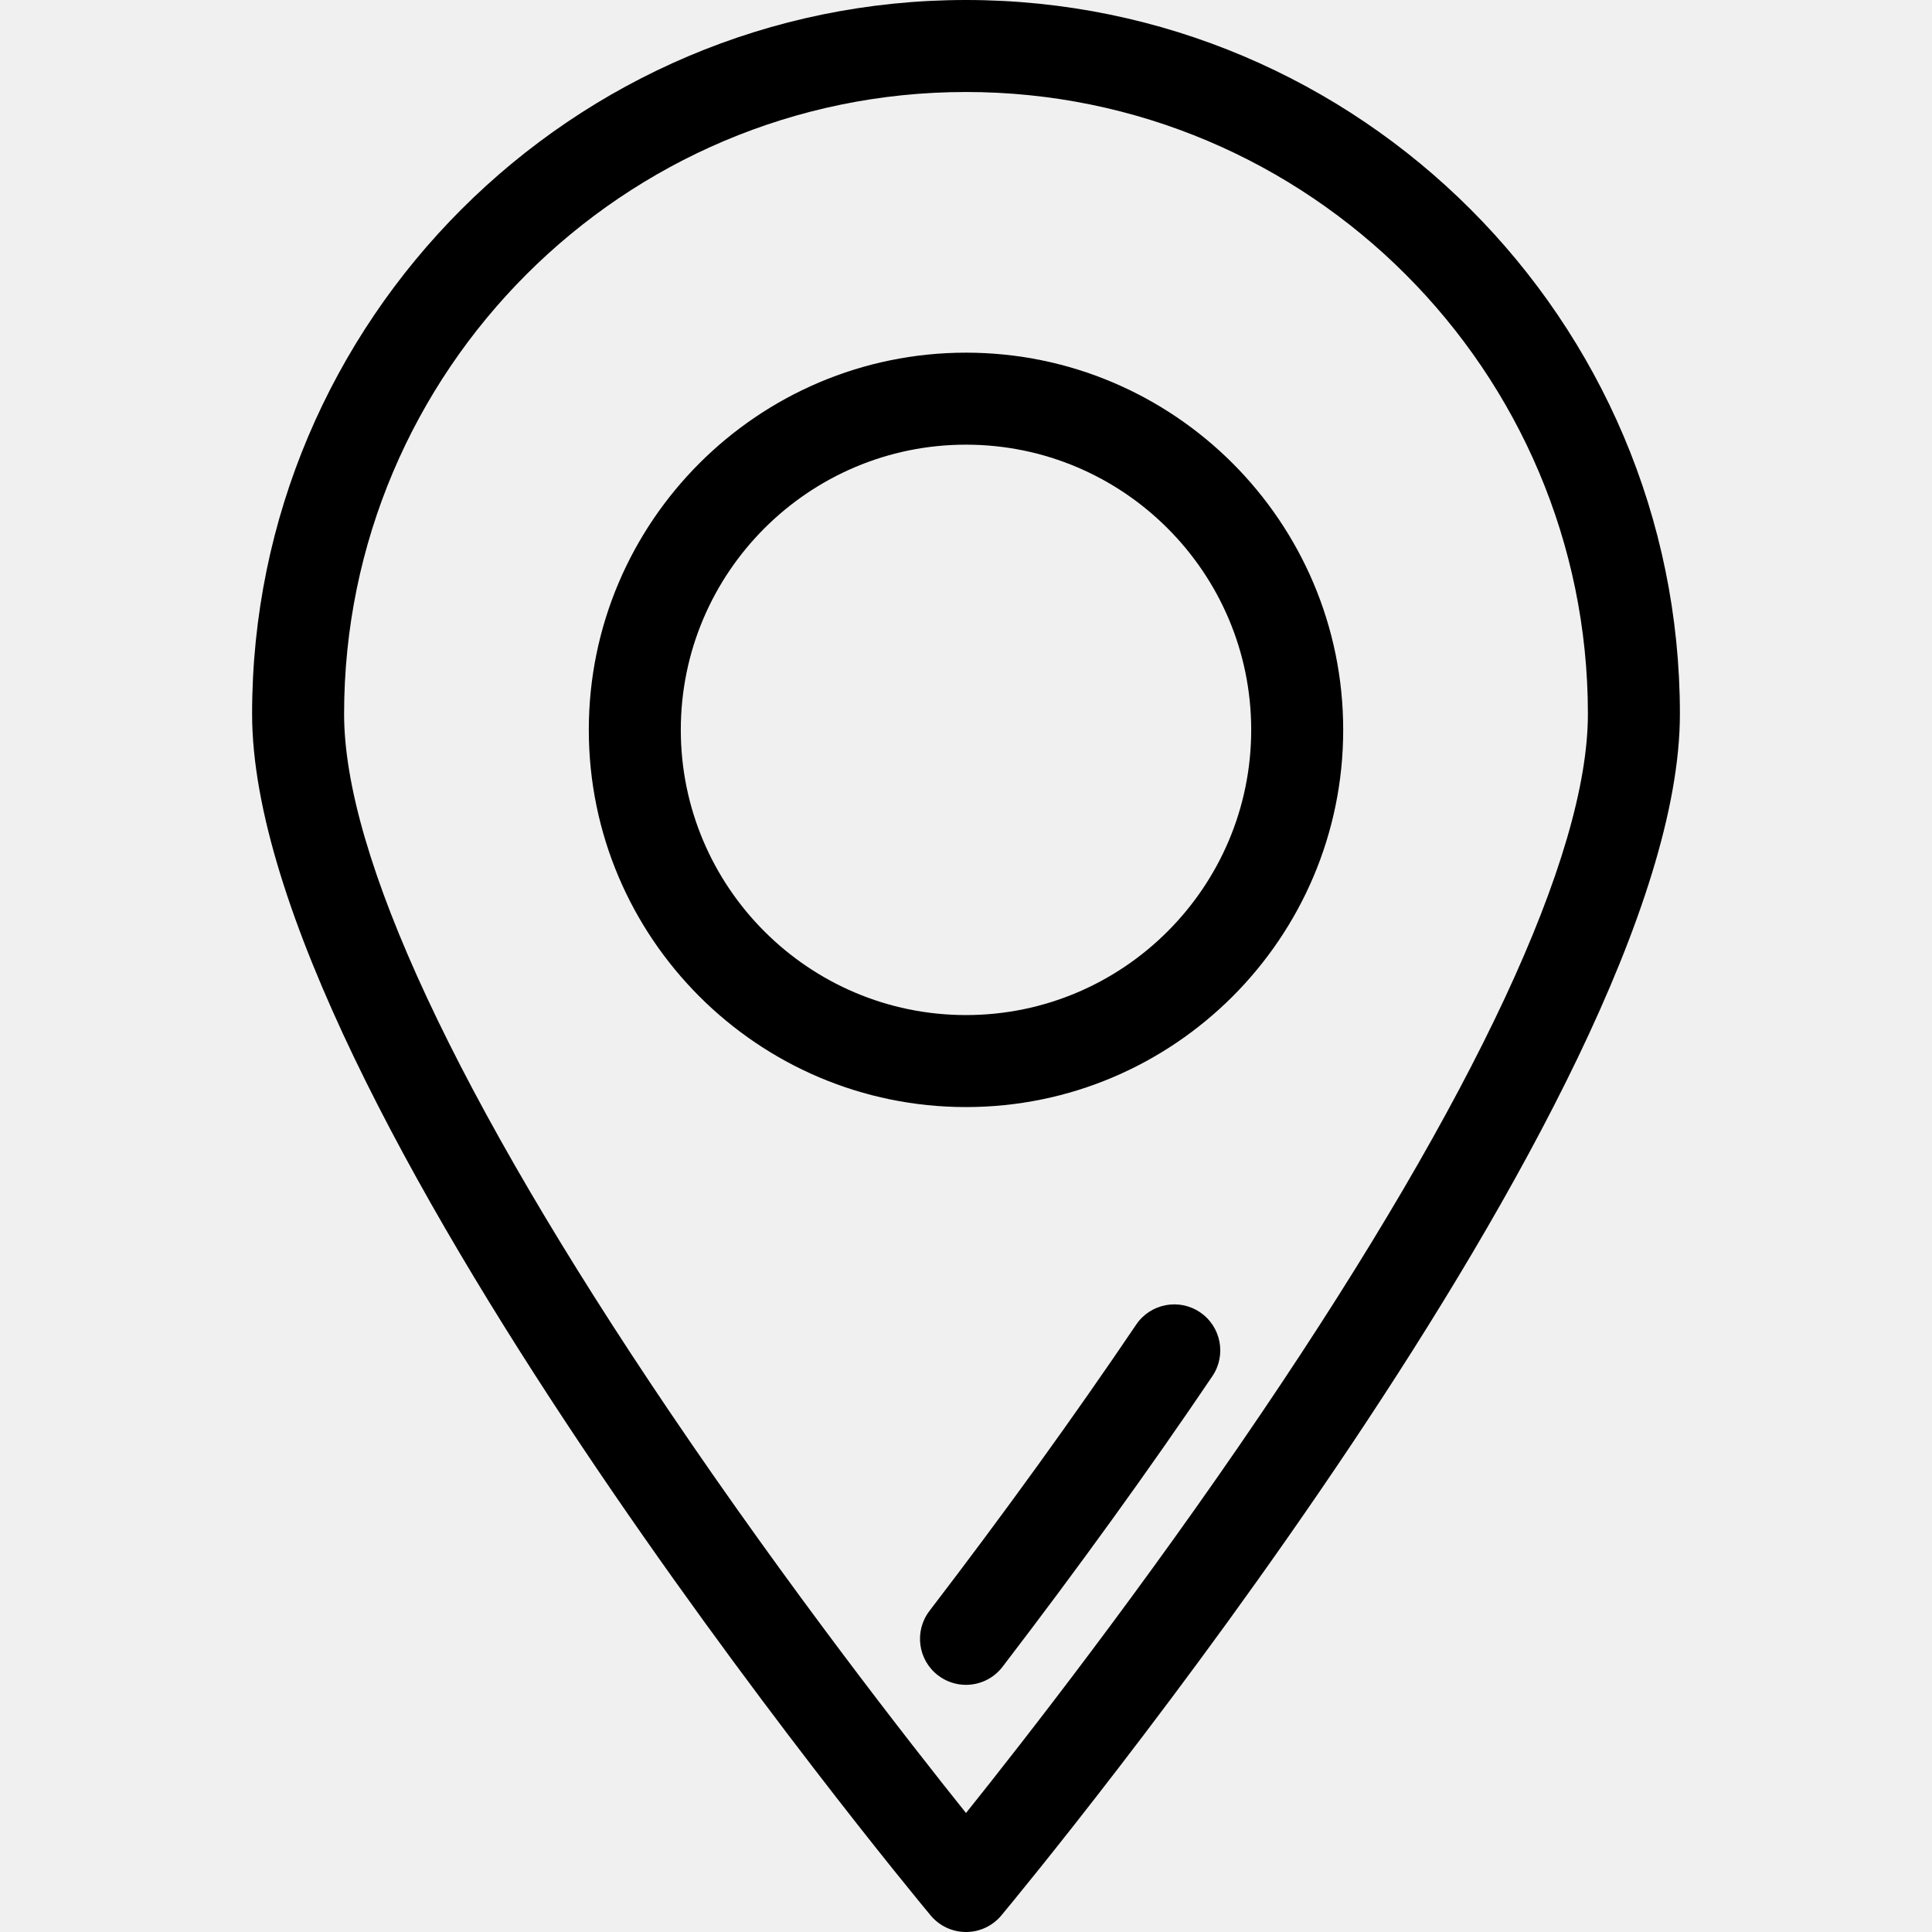
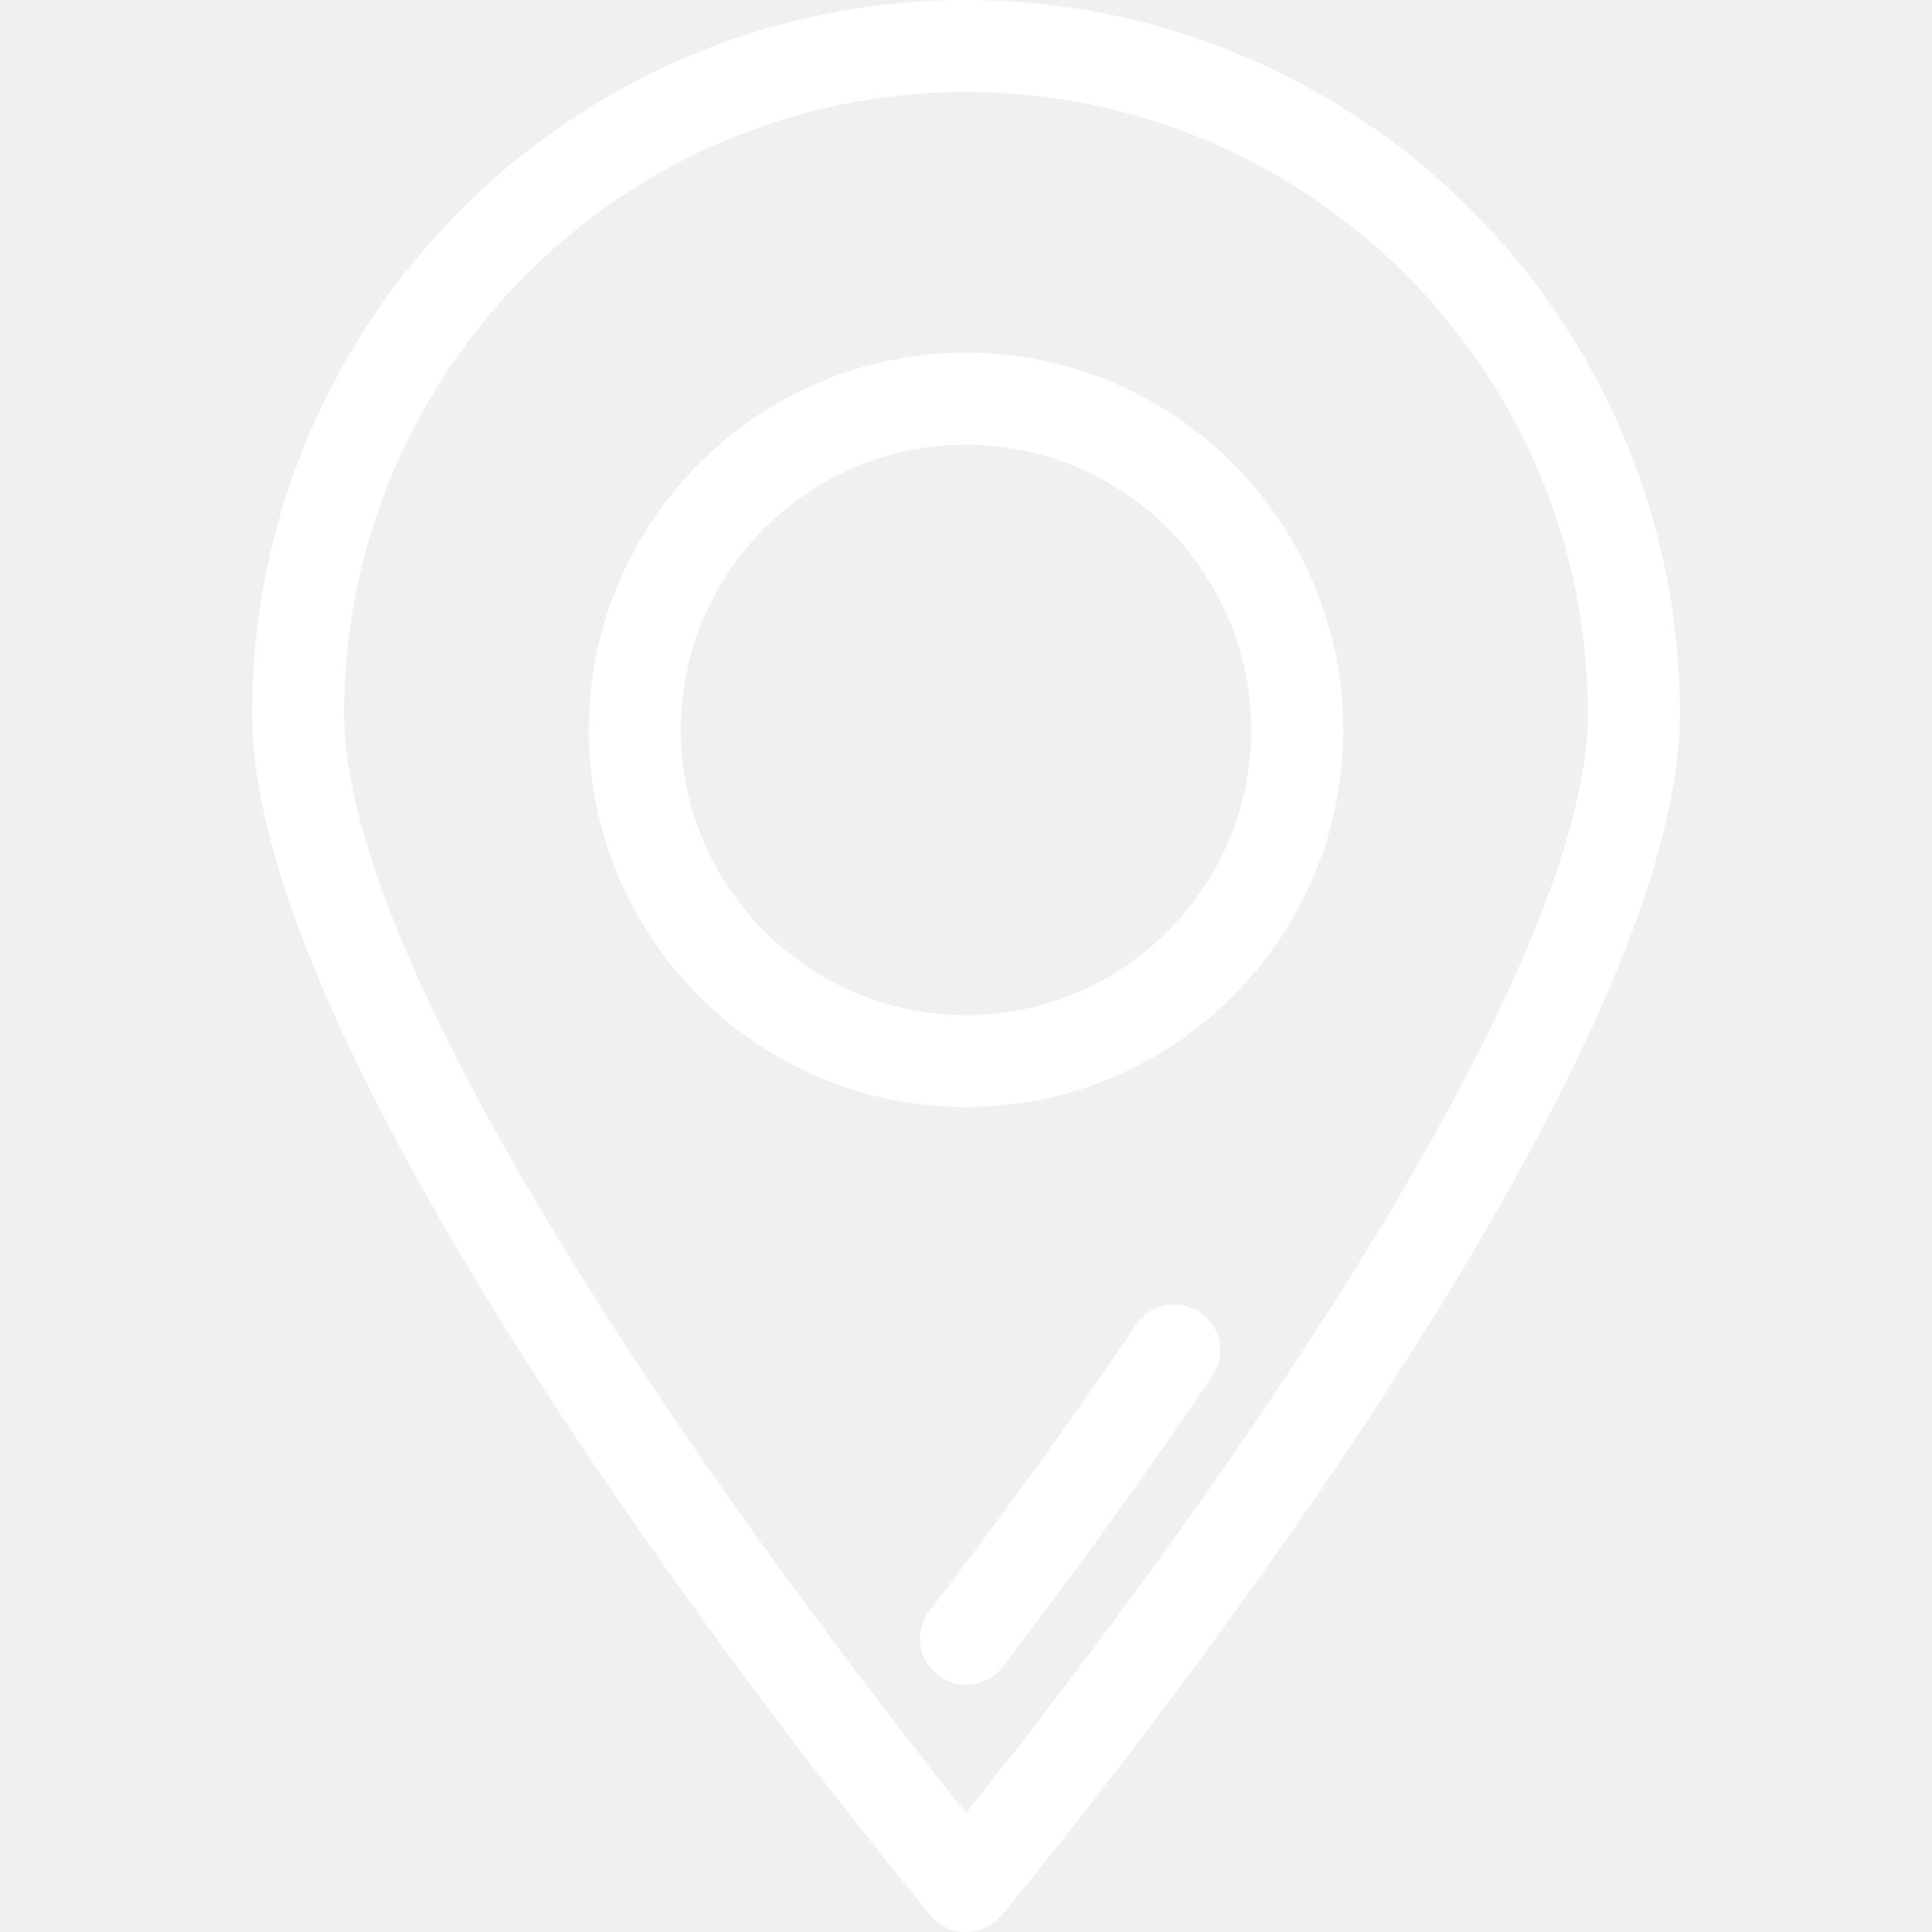
- <svg xmlns="http://www.w3.org/2000/svg" version="1.1" id="Layer_1" x="0px" y="0px" viewBox="0 0 315 315" style="enable-background:new 0 0 315 315;" xml:space="preserve">
+ <svg xmlns="http://www.w3.org/2000/svg" version="1.1" id="Layer_1" fill="white" x="0px" y="0px" viewBox="0 0 315 315" style="enable-background:new 0 0 315 315;" xml:space="preserve">
  <g>
    <g>
      <g>
        <path d="M157.5,0C93.319,0,41.103,52.215,41.103,116.397c0,62.138,106.113,190.466,110.63,195.898     c1.425,1.713,3.538,2.705,5.767,2.705c2.228,0,4.342-0.991,5.767-2.705c4.518-5.433,110.63-133.76,110.63-195.898     C273.897,52.215,221.682,0,157.5,0z M157.5,295.598c-9.409-11.749-28.958-36.781-48.303-65.397     c-34.734-51.379-53.094-90.732-53.094-113.804C56.103,60.486,101.59,15,157.5,15c55.91,0,101.397,45.486,101.397,101.397     c0,23.071-18.359,62.424-53.094,113.804C186.457,258.817,166.909,283.849,157.5,295.598z" />
        <path d="M195.657,213.956c-3.432-2.319-8.095-1.415-10.413,2.017c-10.121,14.982-21.459,30.684-33.699,46.67     c-2.518,3.289-1.894,7.996,1.395,10.514c1.36,1.042,2.963,1.546,4.554,1.546c2.254,0,4.484-1.013,5.96-2.941     c12.42-16.22,23.933-32.165,34.219-47.392C199.992,220.938,199.09,216.275,195.657,213.956z" />
        <path d="M157.5,57.5C123.589,57.5,96,85.089,96,119s27.589,61.5,61.5,61.5S219,152.911,219,119S191.411,57.5,157.5,57.5z      M157.5,165.5c-25.64,0-46.5-20.86-46.5-46.5s20.86-46.5,46.5-46.5c25.641,0,46.5,20.86,46.5,46.5S183.141,165.5,157.5,165.5z" />
      </g>
    </g>
  </g>
  <g>
</g>
  <g>
</g>
  <g>
</g>
  <g>
</g>
  <g>
</g>
  <g>
</g>
  <g>
</g>
  <g>
</g>
  <g>
</g>
  <g>
</g>
  <g>
</g>
  <g>
</g>
  <g>
</g>
  <g>
</g>
  <g>
</g>
</svg>
